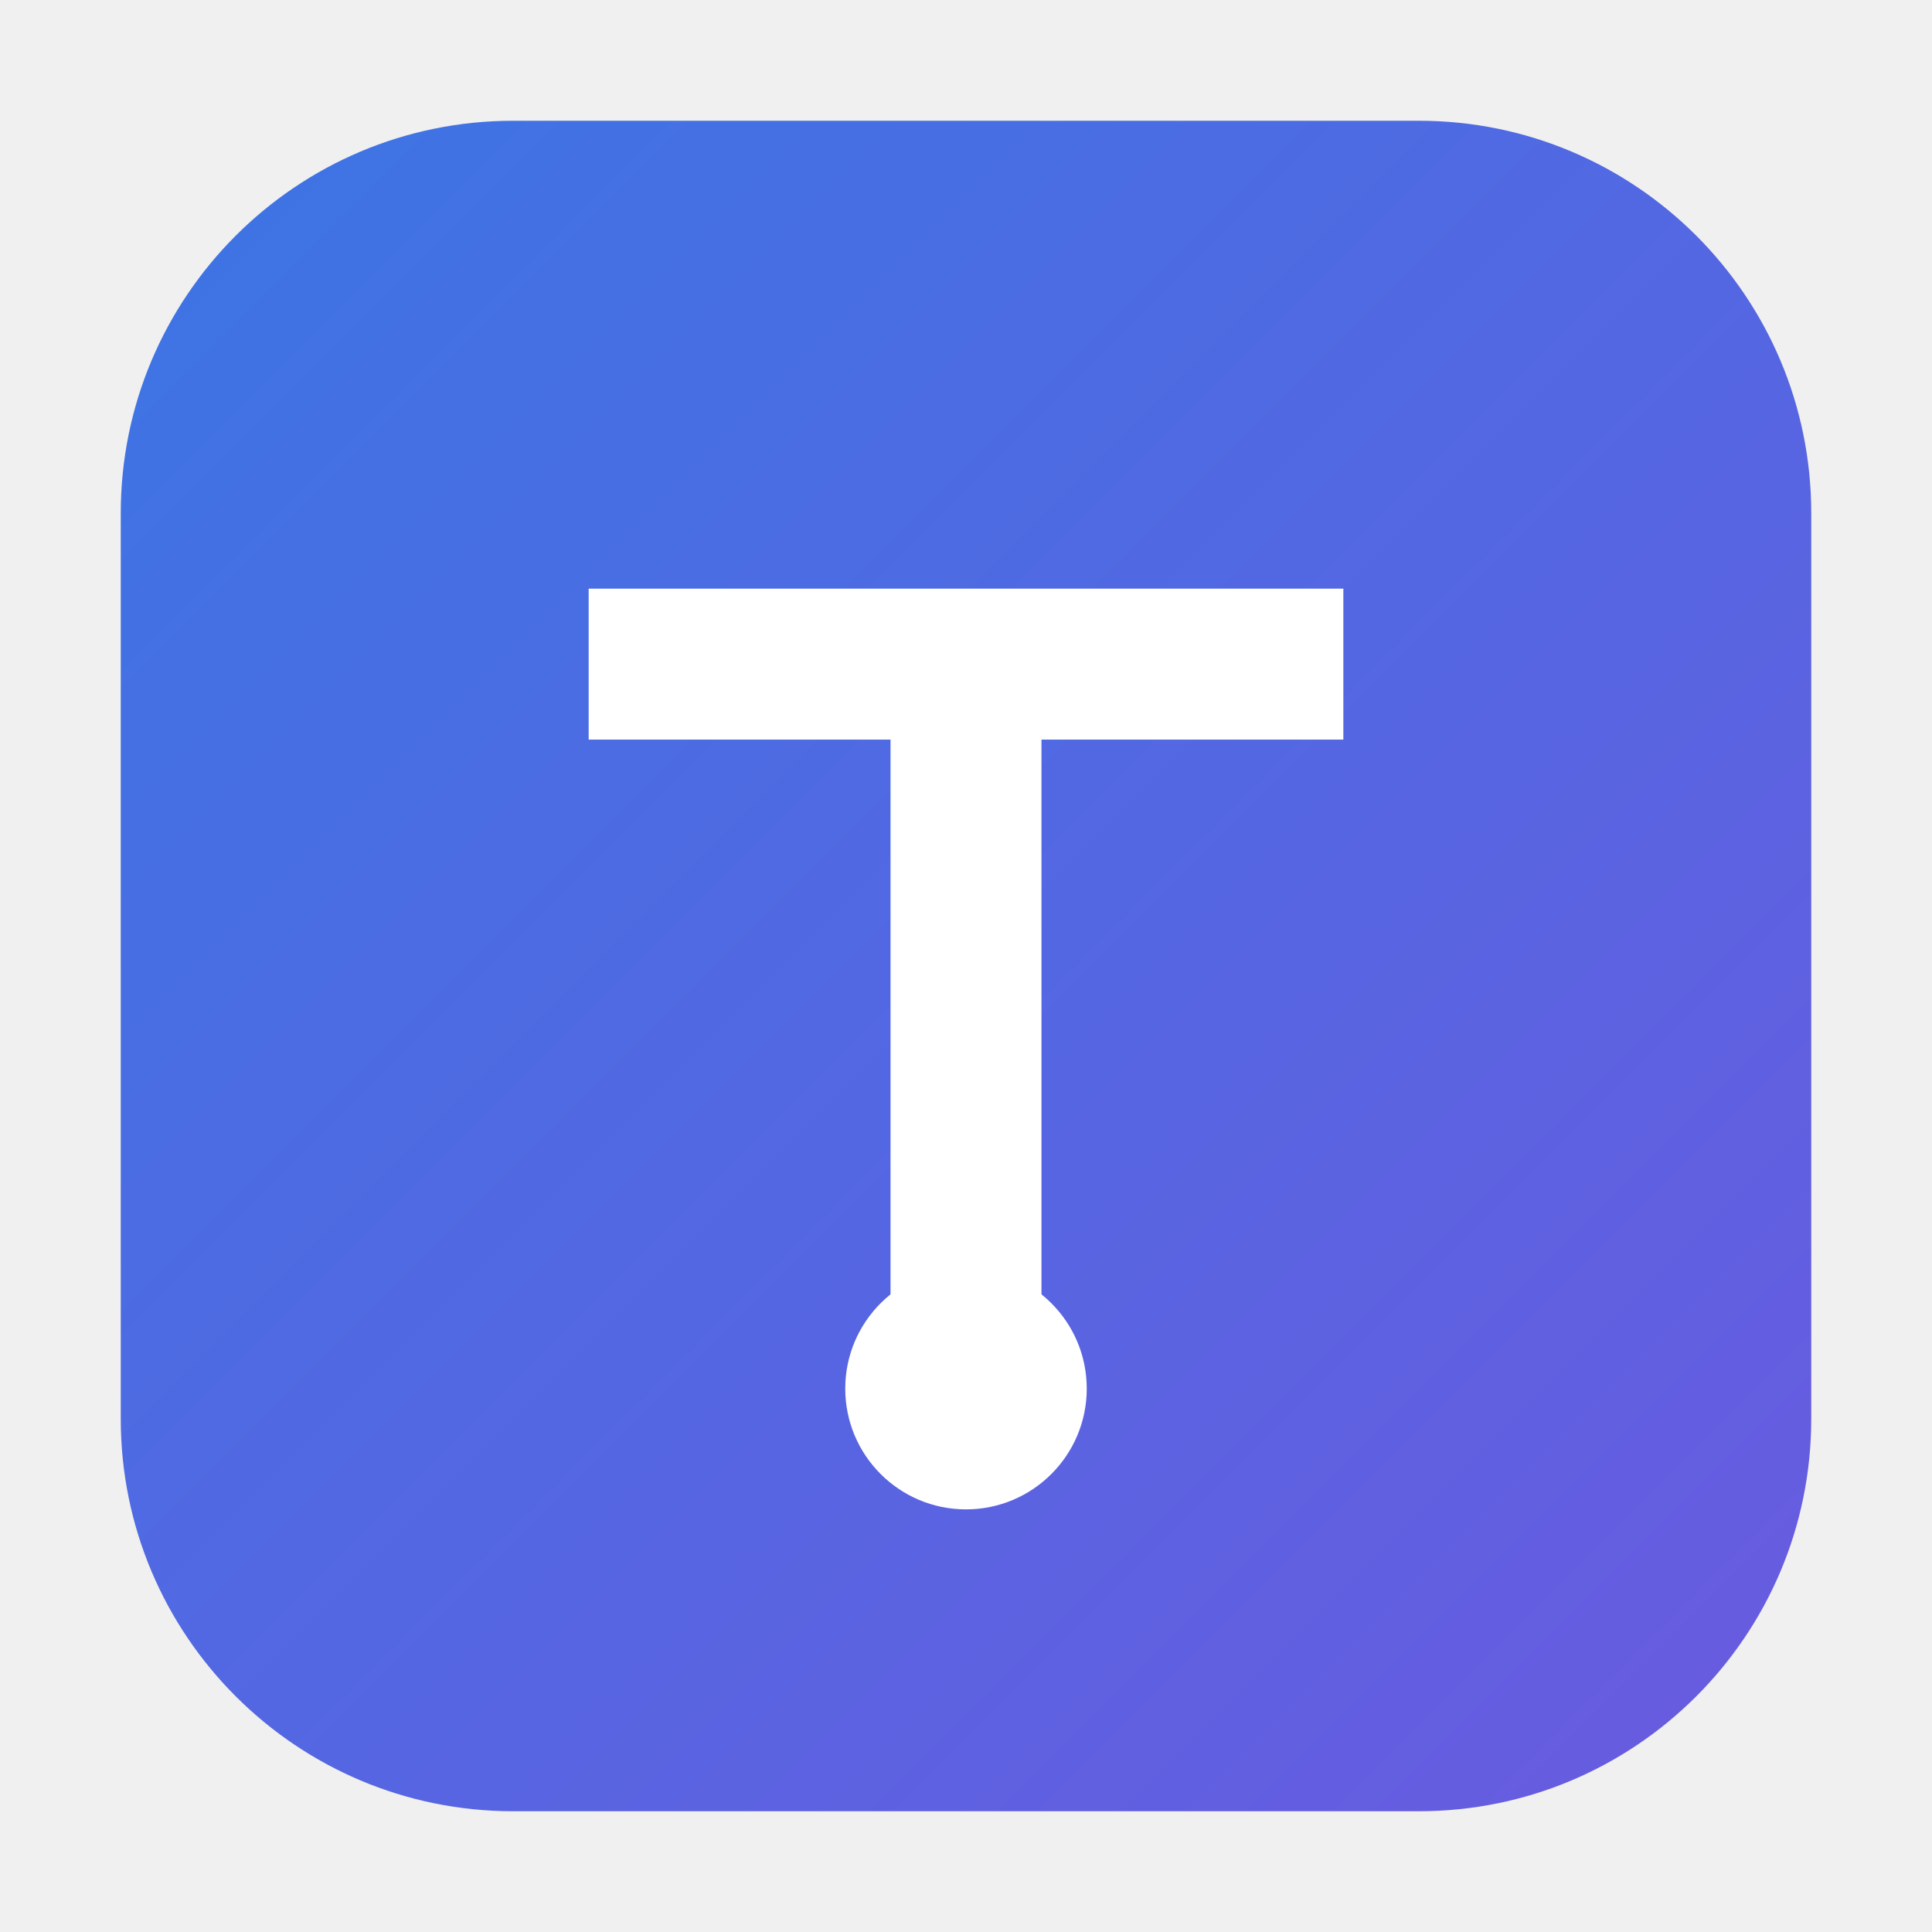
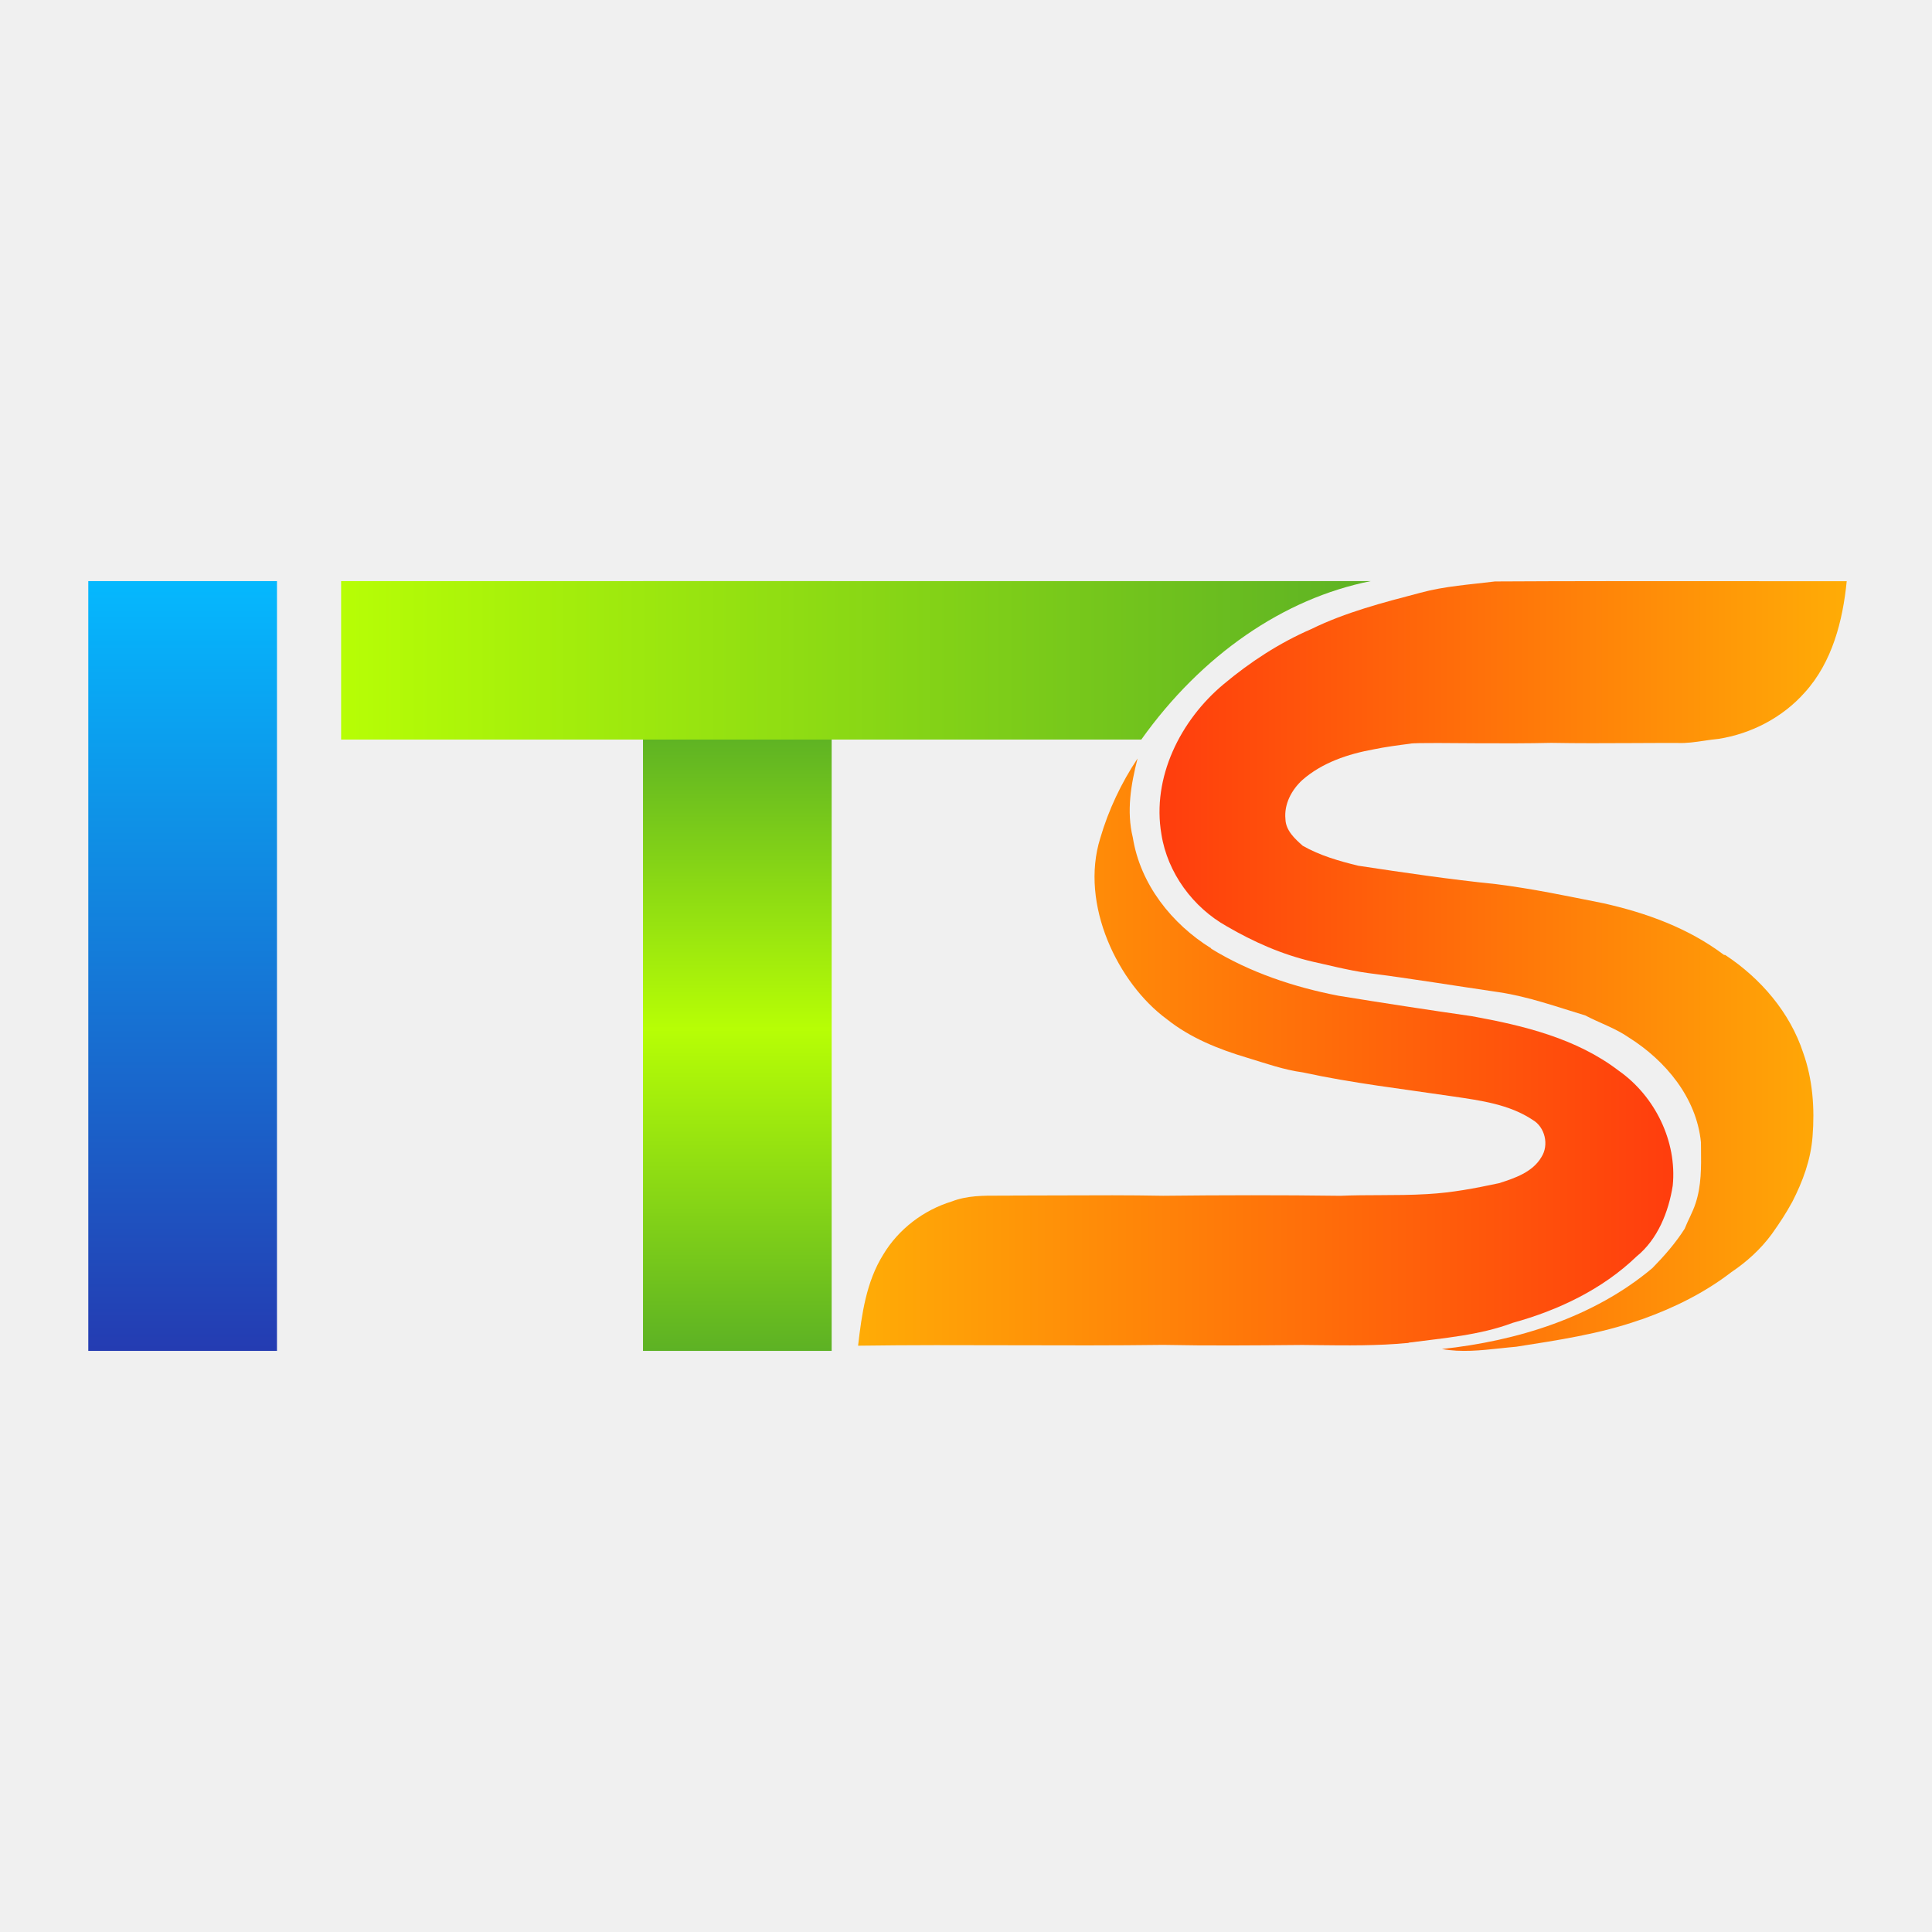
- <svg xmlns="http://www.w3.org/2000/svg" width="128" height="128" viewBox="0 0 128 128">
+ <svg xmlns="http://www.w3.org/2000/svg" fill="none" version="1.1" width="512" height="512" viewBox="0 0 512 512">
  <defs>
-     <linearGradient id="g1" x1="0" y1="0" x2="1" y2="1">
-       <stop offset="0" stop-color="#3C75E4" />
-       <stop offset="1" stop-color="#6A5AE0" />
+     <clipPath id="master_svg0_66_3973">
+       <rect x="0" y="0" width="512" height="512" rx="0" />
+     </clipPath>
+     <linearGradient x1="0.5" y1="0" x2="0.5" y2="1" id="master_svg1_66_2031">
+       <stop offset="0%" stop-color="#05B8FE" stop-opacity="1" />
+       <stop offset="100%" stop-color="#243CB2" stop-opacity="1" />
+     </linearGradient>
+     <linearGradient x1="0.5" y1="0.197" x2="0.5" y2="1" id="master_svg2_66_3588">
+       <stop offset="0%" stop-color="#5DB224" stop-opacity="1" />
+       <stop offset="47.959%" stop-color="#B7FE05" stop-opacity="1" />
+       <stop offset="100%" stop-color="#5DB224" stop-opacity="1" />
+     </linearGradient>
+     <linearGradient x1="0" y1="0.345" x2="1" y2="0.345" id="master_svg3_66_3969">
+       <stop offset="0%" stop-color="#FFAC06" stop-opacity="1" />
+       <stop offset="100%" stop-color="#FF3D0D" stop-opacity="1" />
+     </linearGradient>
+     <linearGradient x1="0" y1="0.345" x2="1" y2="0.345" id="master_svg4_66_3934">
+       <stop offset="0%" stop-color="#FF3D0D" stop-opacity="1" />
+       <stop offset="100%" stop-color="#FFAC06" stop-opacity="1" />
+     </linearGradient>
+     <linearGradient x1="0" y1="0.5" x2="1" y2="0.5" id="master_svg5_66_2820">
+       <stop offset="0%" stop-color="#B7FE05" stop-opacity="1" />
+       <stop offset="100%" stop-color="#5DB224" stop-opacity="1" />
    </linearGradient>
  </defs>
-   <rect x="8" y="8" width="112" height="112" rx="26" fill="url(#g1)" />
-   <path d="M39 39h50v10H39zM59 49h10v40H59z" fill="#FFFFFF" />
-   <circle cx="64" cy="92" r="8" fill="#FFFFFF" />
+   <g clip-path="url(#master_svg0_66_3973)">
+     <rect x="23.4" y="154" width="50" height="204" rx="0" fill="url(#master_svg1_66_2031)" fill-opacity="1" />
+     <rect x="170.4" y="154" width="50" height="204" rx="0" fill="url(#master_svg2_66_3588)" fill-opacity="1" />
+     <path d="M291.591,222.089C293.779,214.606,297.147,207.493,301.463,201.01C299.715,207.853,298.486,214.986,300.214,221.979C302.183,234.324,310.517,244.839,320.959,251.311L320.969,251.411C331.281,257.724,342.892,261.595,354.723,263.886C366.504,265.797,378.285,267.608,390.106,269.309C403.735,271.78,417.765,275.171,428.986,283.755C438.569,290.487,444.464,302.442,443.295,314.187C442.196,321.19,439.298,328.453,433.672,333.005C424.629,341.699,412.908,347.261,400.938,350.552C392.134,353.864,382.602,354.594,373.339,355.815L373.269,355.885C365.117,356.67,356.912,356.572,348.734,356.475C347.539,356.461,346.344,356.446,345.15,356.435L344.213,356.443L344.211,356.443C332.232,356.551,320.216,356.659,308.258,356.415C295.012,356.587,281.76,356.549,268.51,356.511L268.507,356.511C254.801,356.471,241.097,356.432,227.4,356.625C228.359,348.332,229.558,339.678,234.075,332.465C238.122,325.722,244.777,320.67,252.261,318.389C256.29,316.825,260.606,316.842,264.881,316.858L264.881,316.858C266.184,316.863,267.483,316.868,268.768,316.828C272.954,316.832,277.141,316.814,281.327,316.795L281.332,316.795C290.307,316.757,299.282,316.718,308.248,316.888C323.886,316.718,339.564,316.688,355.192,316.898C358.686,316.748,362.183,316.737,365.681,316.726C369.857,316.712,374.034,316.699,378.205,316.448C384.86,316.078,390.755,314.938,397.26,313.557C401.417,312.237,406.154,310.636,408.482,306.654C410.56,303.453,409.461,298.671,406.154,296.77C399.968,292.648,392.334,291.638,385.14,290.577C371.83,288.587,358.43,287.066,345.26,284.195C340.214,283.515,335.398,281.794,330.551,280.323C322.977,278.072,315.433,275.061,309.218,270.089C296.321,260.636,286.065,239.686,291.591,222.089Z" fill-rule="evenodd" fill="url(#master_svg3_66_3969)" fill-opacity="1" style="mix-blend-mode:passthrough" />
+     <path d="M455.344,154.014C435.626,153.995,415.906,153.977,396.191,154.091C396.193,154.102,396.194,154.113,396.196,154.125C396.194,154.113,396.193,154.102,396.191,154.091C389.556,154.921,382.831,155.331,376.366,157.102C366.574,159.673,356.591,162.244,347.488,166.716C339.055,170.368,331.271,175.45,324.246,181.342C312.845,190.846,305.191,206.062,307.789,221.099C309.397,231.323,316.162,240.497,325.155,245.509C332.25,249.63,339.775,252.974,347.918,254.863C350.5,255.401,357.581,257.224,362.497,257.864C374.098,259.345,385.659,261.255,397.24,262.946C405.084,264.117,412.569,266.828,420.133,269.109C423.84,271.079,428.097,272.47,431.644,274.941C441.397,281.074,449.61,290.908,450.769,302.733C450.774,303.287,450.78,303.843,450.787,304.4C450.844,309.284,450.901,314.221,449.341,318.909C448.591,321.24,447.342,323.371,446.453,325.632C444.025,329.444,441.047,332.845,437.899,336.056C422.341,349.142,402.037,355.364,382.112,357.505C387.251,358.431,392.426,357.874,397.576,357.321C398.995,357.168,400.413,357.016,401.827,356.895C412.818,355.174,423.97,353.514,434.472,349.832L435.381,349.542C443.715,346.561,451.829,342.539,458.863,337.107C462.91,334.396,466.597,331.034,469.505,327.093C471.877,323.746,473.206,321.693,474.981,318.489C477.779,313.017,479.866,307.402,480.347,301.172C480.936,293.749,480.397,286.106,477.879,279.043C474.361,268.278,466.567,259.254,457.205,253.082L456.865,253.052C447.432,245.959,436.38,241.947,424.979,239.386C415.316,237.466,406.324,235.536,396.391,234.294C384.19,233.054,372.06,231.253,359.929,229.422C354.893,228.192,349.787,226.731,345.25,224.15C345.22,224.166,345.19,224.182,345.16,224.198C345.19,224.182,345.22,224.166,345.25,224.15C343.152,222.289,340.733,220.098,340.654,217.067C340.264,213.105,342.282,209.324,345.14,206.703C350.396,202.101,357.241,199.82,364.016,198.589C367.203,197.929,370.451,197.509,373.688,197.089C374.685,196.778,386.154,196.959,392.389,196.979C398.624,196.999,404.86,197.019,411.09,196.869C418.205,197.002,425.325,196.966,432.444,196.929C436.511,196.909,440.578,196.888,444.644,196.899C446.987,196.989,449.292,196.648,451.598,196.306C452.852,196.12,454.106,195.934,455.366,195.818C464.089,194.468,472.413,190.146,478.278,183.513C485.553,175.5,488.361,164.535,489.4,154.021C478.049,154.036,466.697,154.025,455.344,154.014Z" fill-rule="evenodd" fill="url(#master_svg4_66_3934)" fill-opacity="1" style="mix-blend-mode:passthrough" />
+     <path d="M363.27,154L90.4,154L90.4,196L302.45,196C318.398,173.612,340.155,158.587,363.27,154Z" fill-rule="evenodd" fill="url(#master_svg5_66_2820)" fill-opacity="1" />
+   </g>
</svg>
